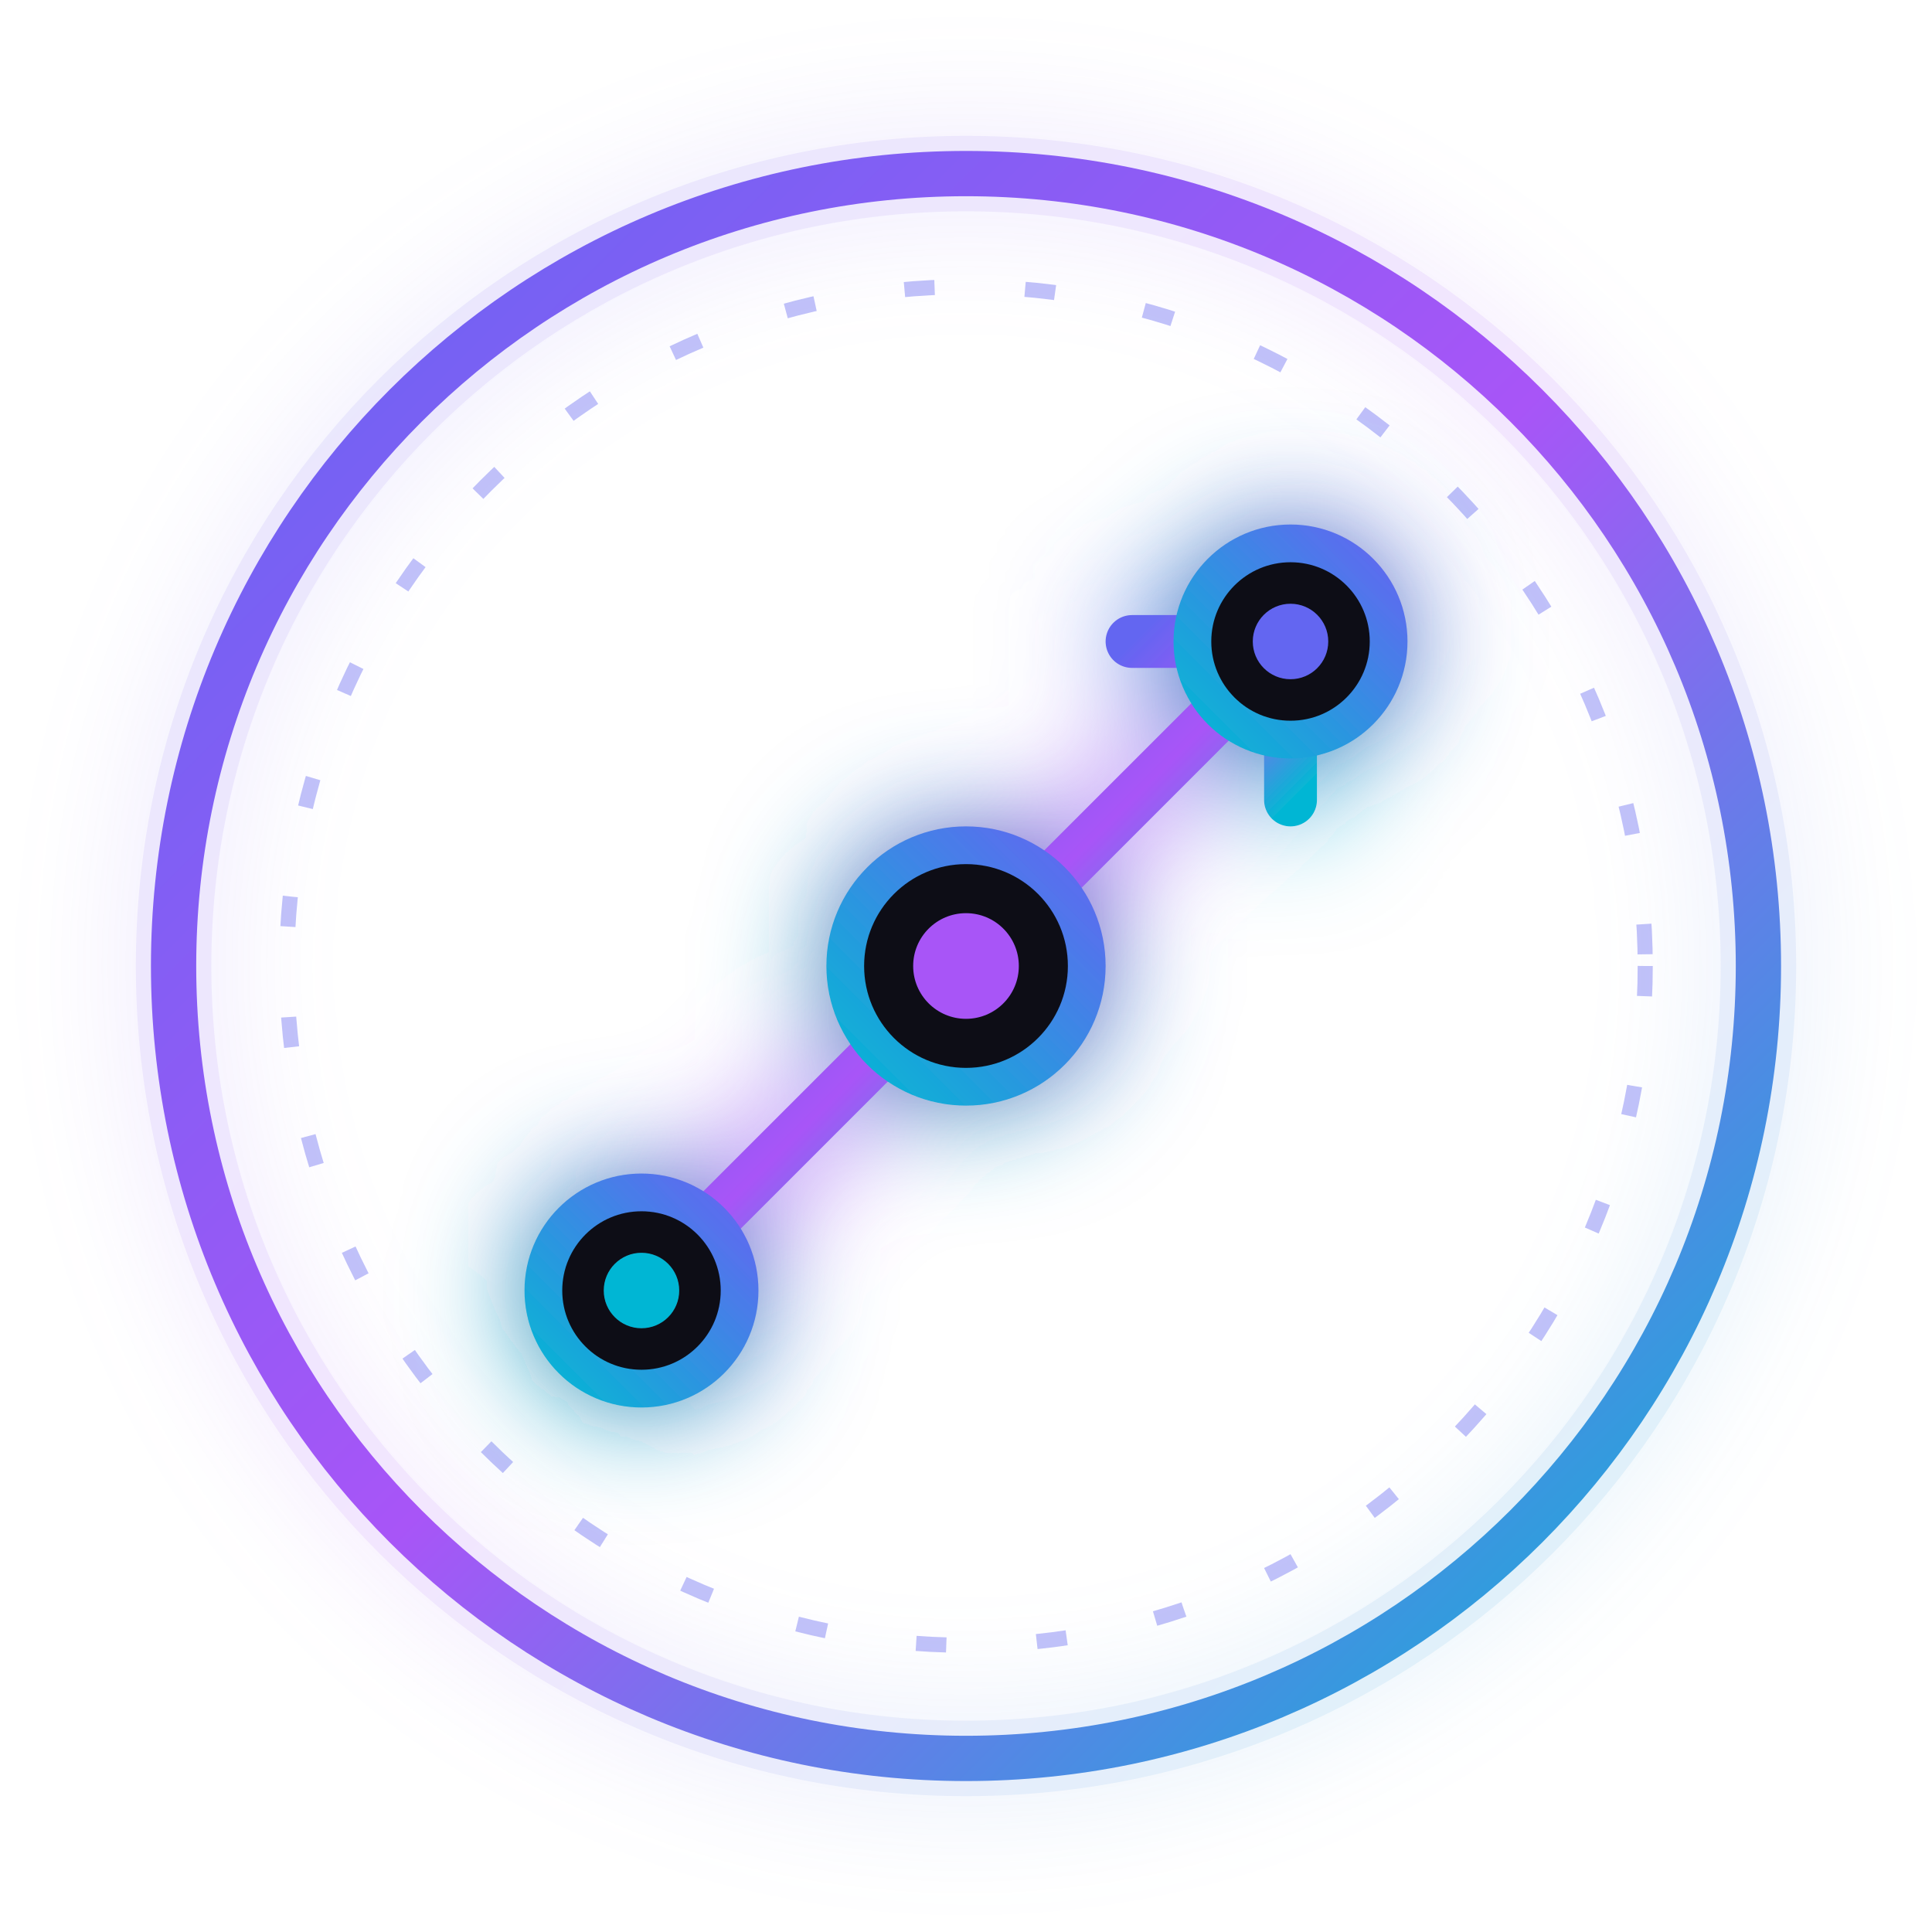
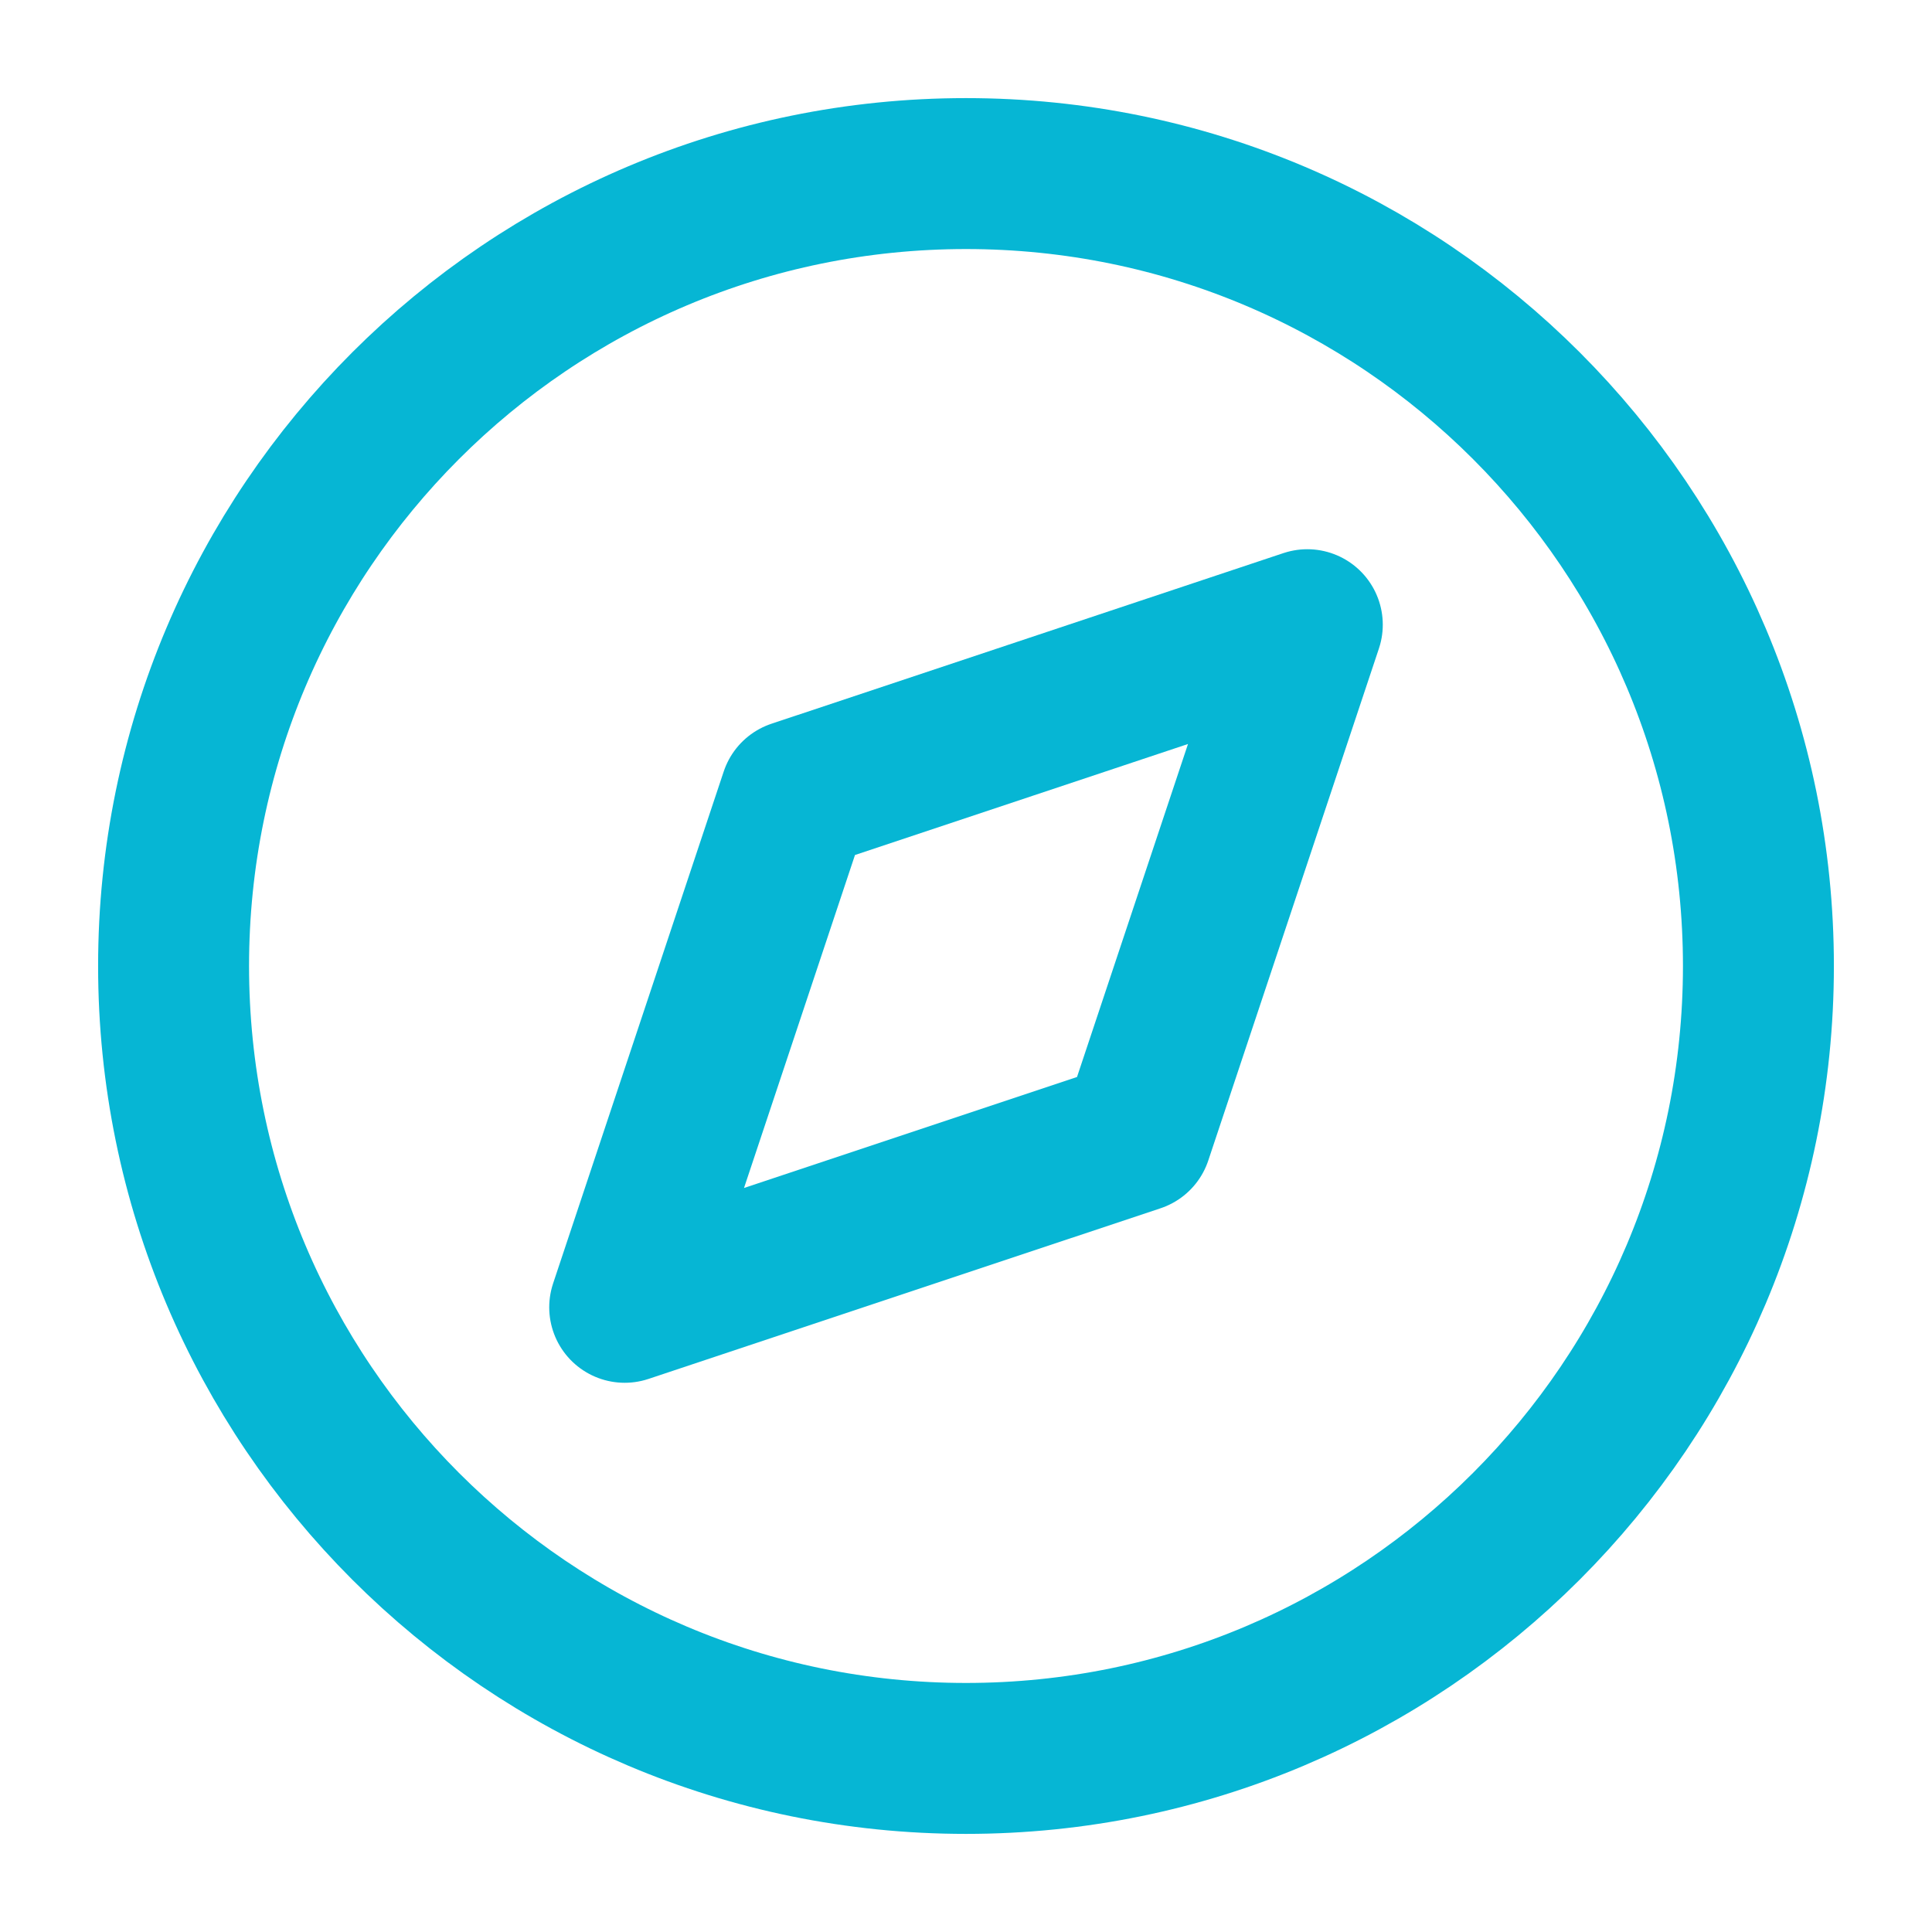
- <svg xmlns="http://www.w3.org/2000/svg" viewBox="0 0 512 512" width="100%" height="100%">
-   <defs>
-     <linearGradient id="ringGrad" x1="0%" y1="0%" x2="100%" y2="100%">
-       <stop offset="0%" stop-color="#6366f1" />
-       <stop offset="50%" stop-color="#a855f7" />
-       <stop offset="100%" stop-color="#06b6d4" />
-     </linearGradient>
-     <linearGradient id="nodeGrad" x1="0%" y1="100%" x2="100%" y2="0%">
-       <stop offset="0%" stop-color="#06b6d4" />
-       <stop offset="100%" stop-color="#6366f1" />
-     </linearGradient>
-     <filter id="glow" x="-20%" y="-20%" width="140%" height="140%">
-       <feGaussianBlur stdDeviation="16" result="blur" />
-       <feComposite in="SourceGraphic" in2="blur" operator="over" />
-     </filter>
-   </defs>
-   <circle cx="256" cy="256" r="210" fill="none" stroke="url(#ringGrad)" stroke-width="20" opacity="0.15" filter="url(#glow)" />
-   <circle cx="256" cy="256" r="210" fill="none" stroke="url(#ringGrad)" stroke-width="12" />
-   <circle cx="256" cy="256" r="180" fill="none" stroke="#6366f1" stroke-width="4" stroke-dasharray="8,24" opacity="0.4" />
-   <g filter="url(#glow)">
-     <line x1="170" y1="342" x2="256" y2="256" stroke="url(#ringGrad)" stroke-width="14" stroke-linecap="round" />
-     <line x1="256" y1="256" x2="342" y2="170" stroke="url(#ringGrad)" stroke-width="14" stroke-linecap="round" />
-     <path d="M300 170 H342 V212" fill="none" stroke="url(#ringGrad)" stroke-width="14" stroke-linecap="round" stroke-linejoin="round" />
-     <circle cx="170" cy="342" r="26" fill="#0b0f19" stroke="url(#nodeGrad)" stroke-width="10" />
-     <circle cx="170" cy="342" r="10" fill="#06b6d4" />
-     <circle cx="256" cy="256" r="32" fill="#0b0f19" stroke="url(#nodeGrad)" stroke-width="10" />
-     <circle cx="256" cy="256" r="14" fill="#a855f7" />
-     <circle cx="342" cy="170" r="26" fill="#0b0f19" stroke="url(#nodeGrad)" stroke-width="10" />
-     <circle cx="342" cy="170" r="10" fill="#6366f1" />
-   </g>
+ <svg xmlns="http://www.w3.org/2000/svg" viewBox="0 0 512 512" width="100%" height="100%" fill="none">
+   <circle cx="256" cy="256" r="210" stroke="#06B6D4" stroke-width="40" />
+   <polygon points="346.45,165.55 301.23,301.23 165.55,346.45 210.77,210.77" stroke="#06B6D4" stroke-width="40" stroke-linejoin="round" fill="none" />
</svg>
